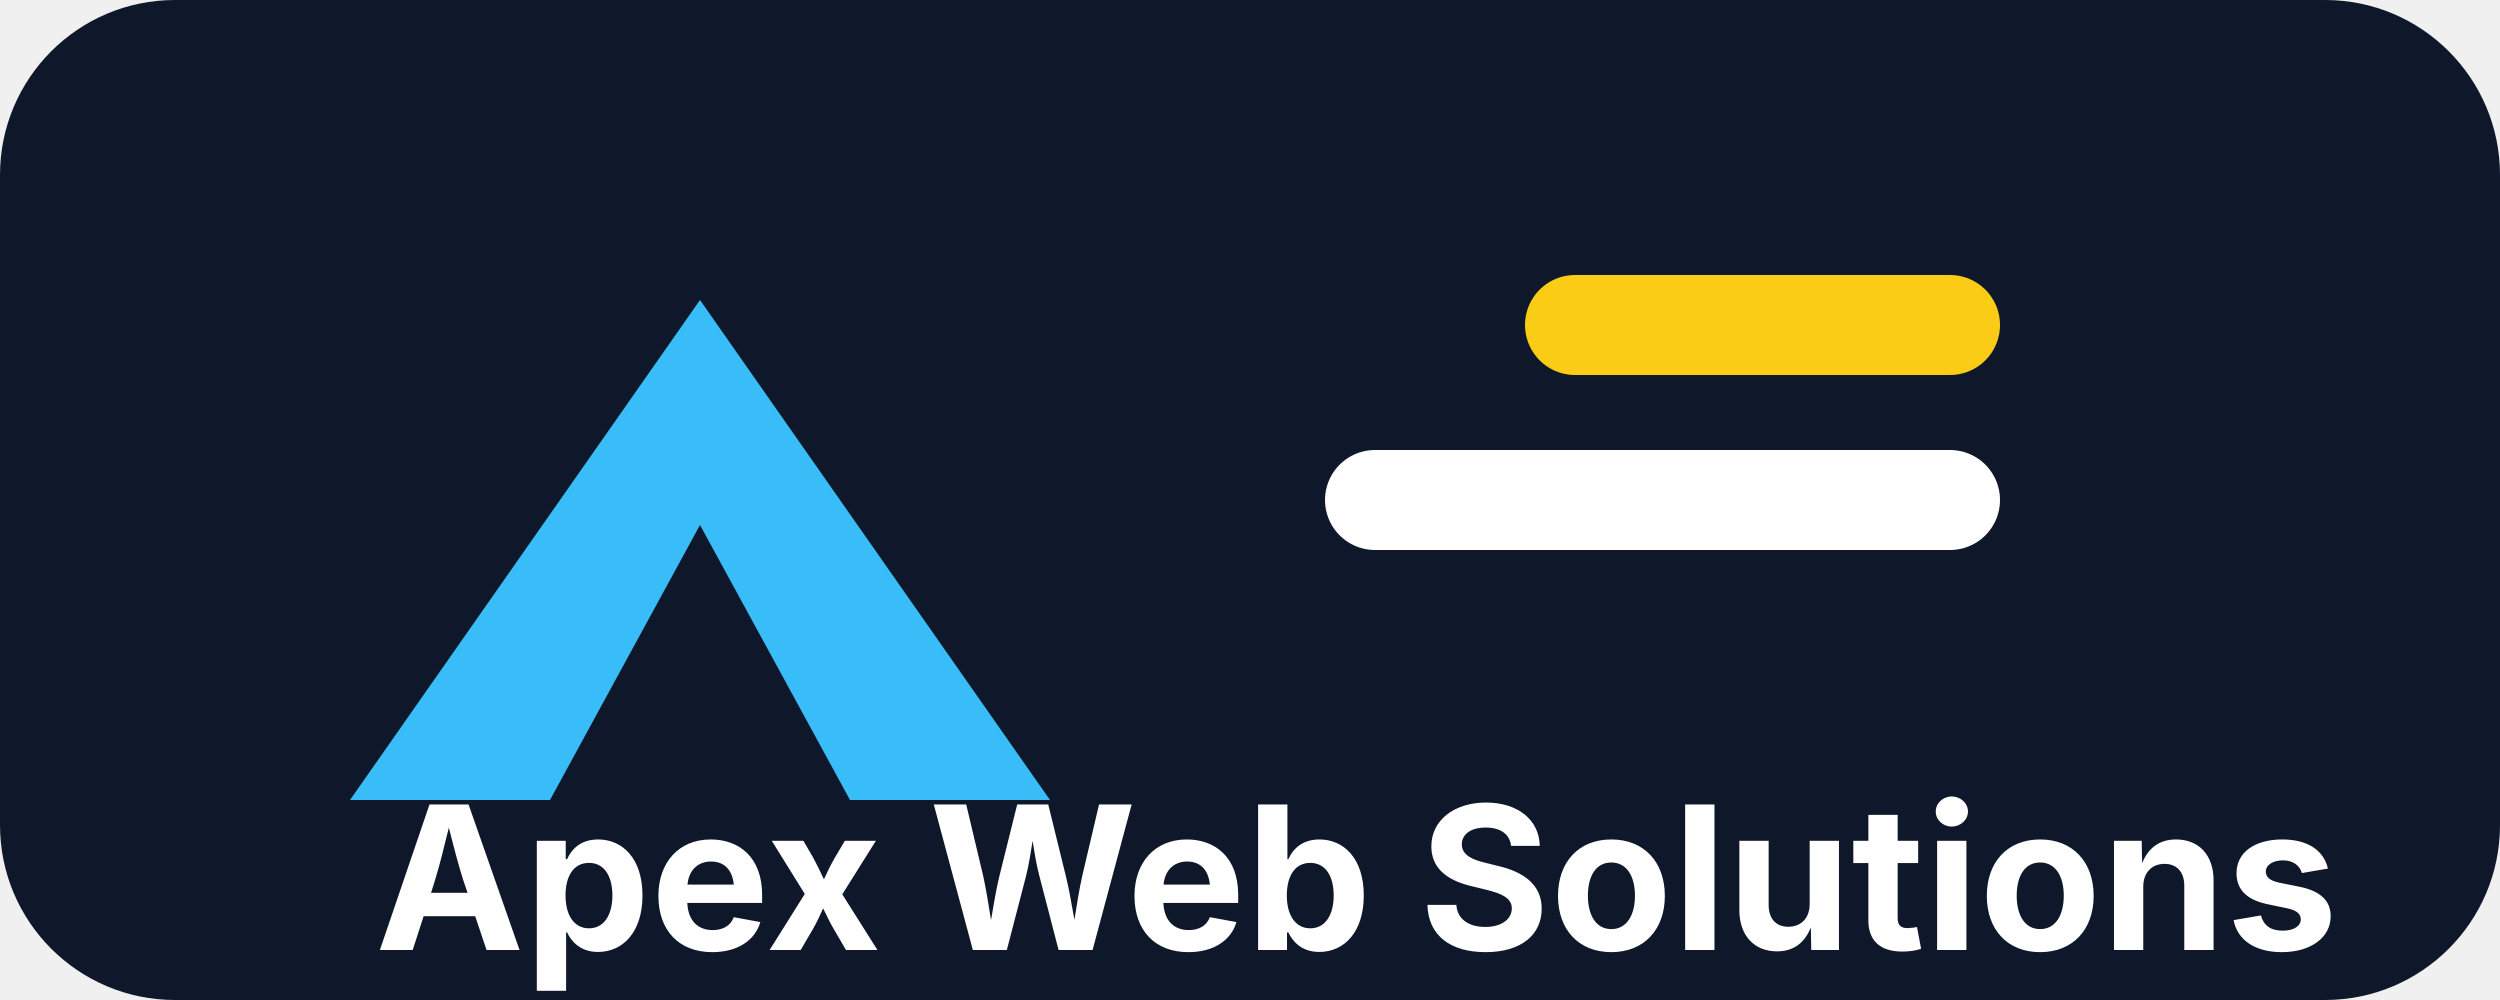
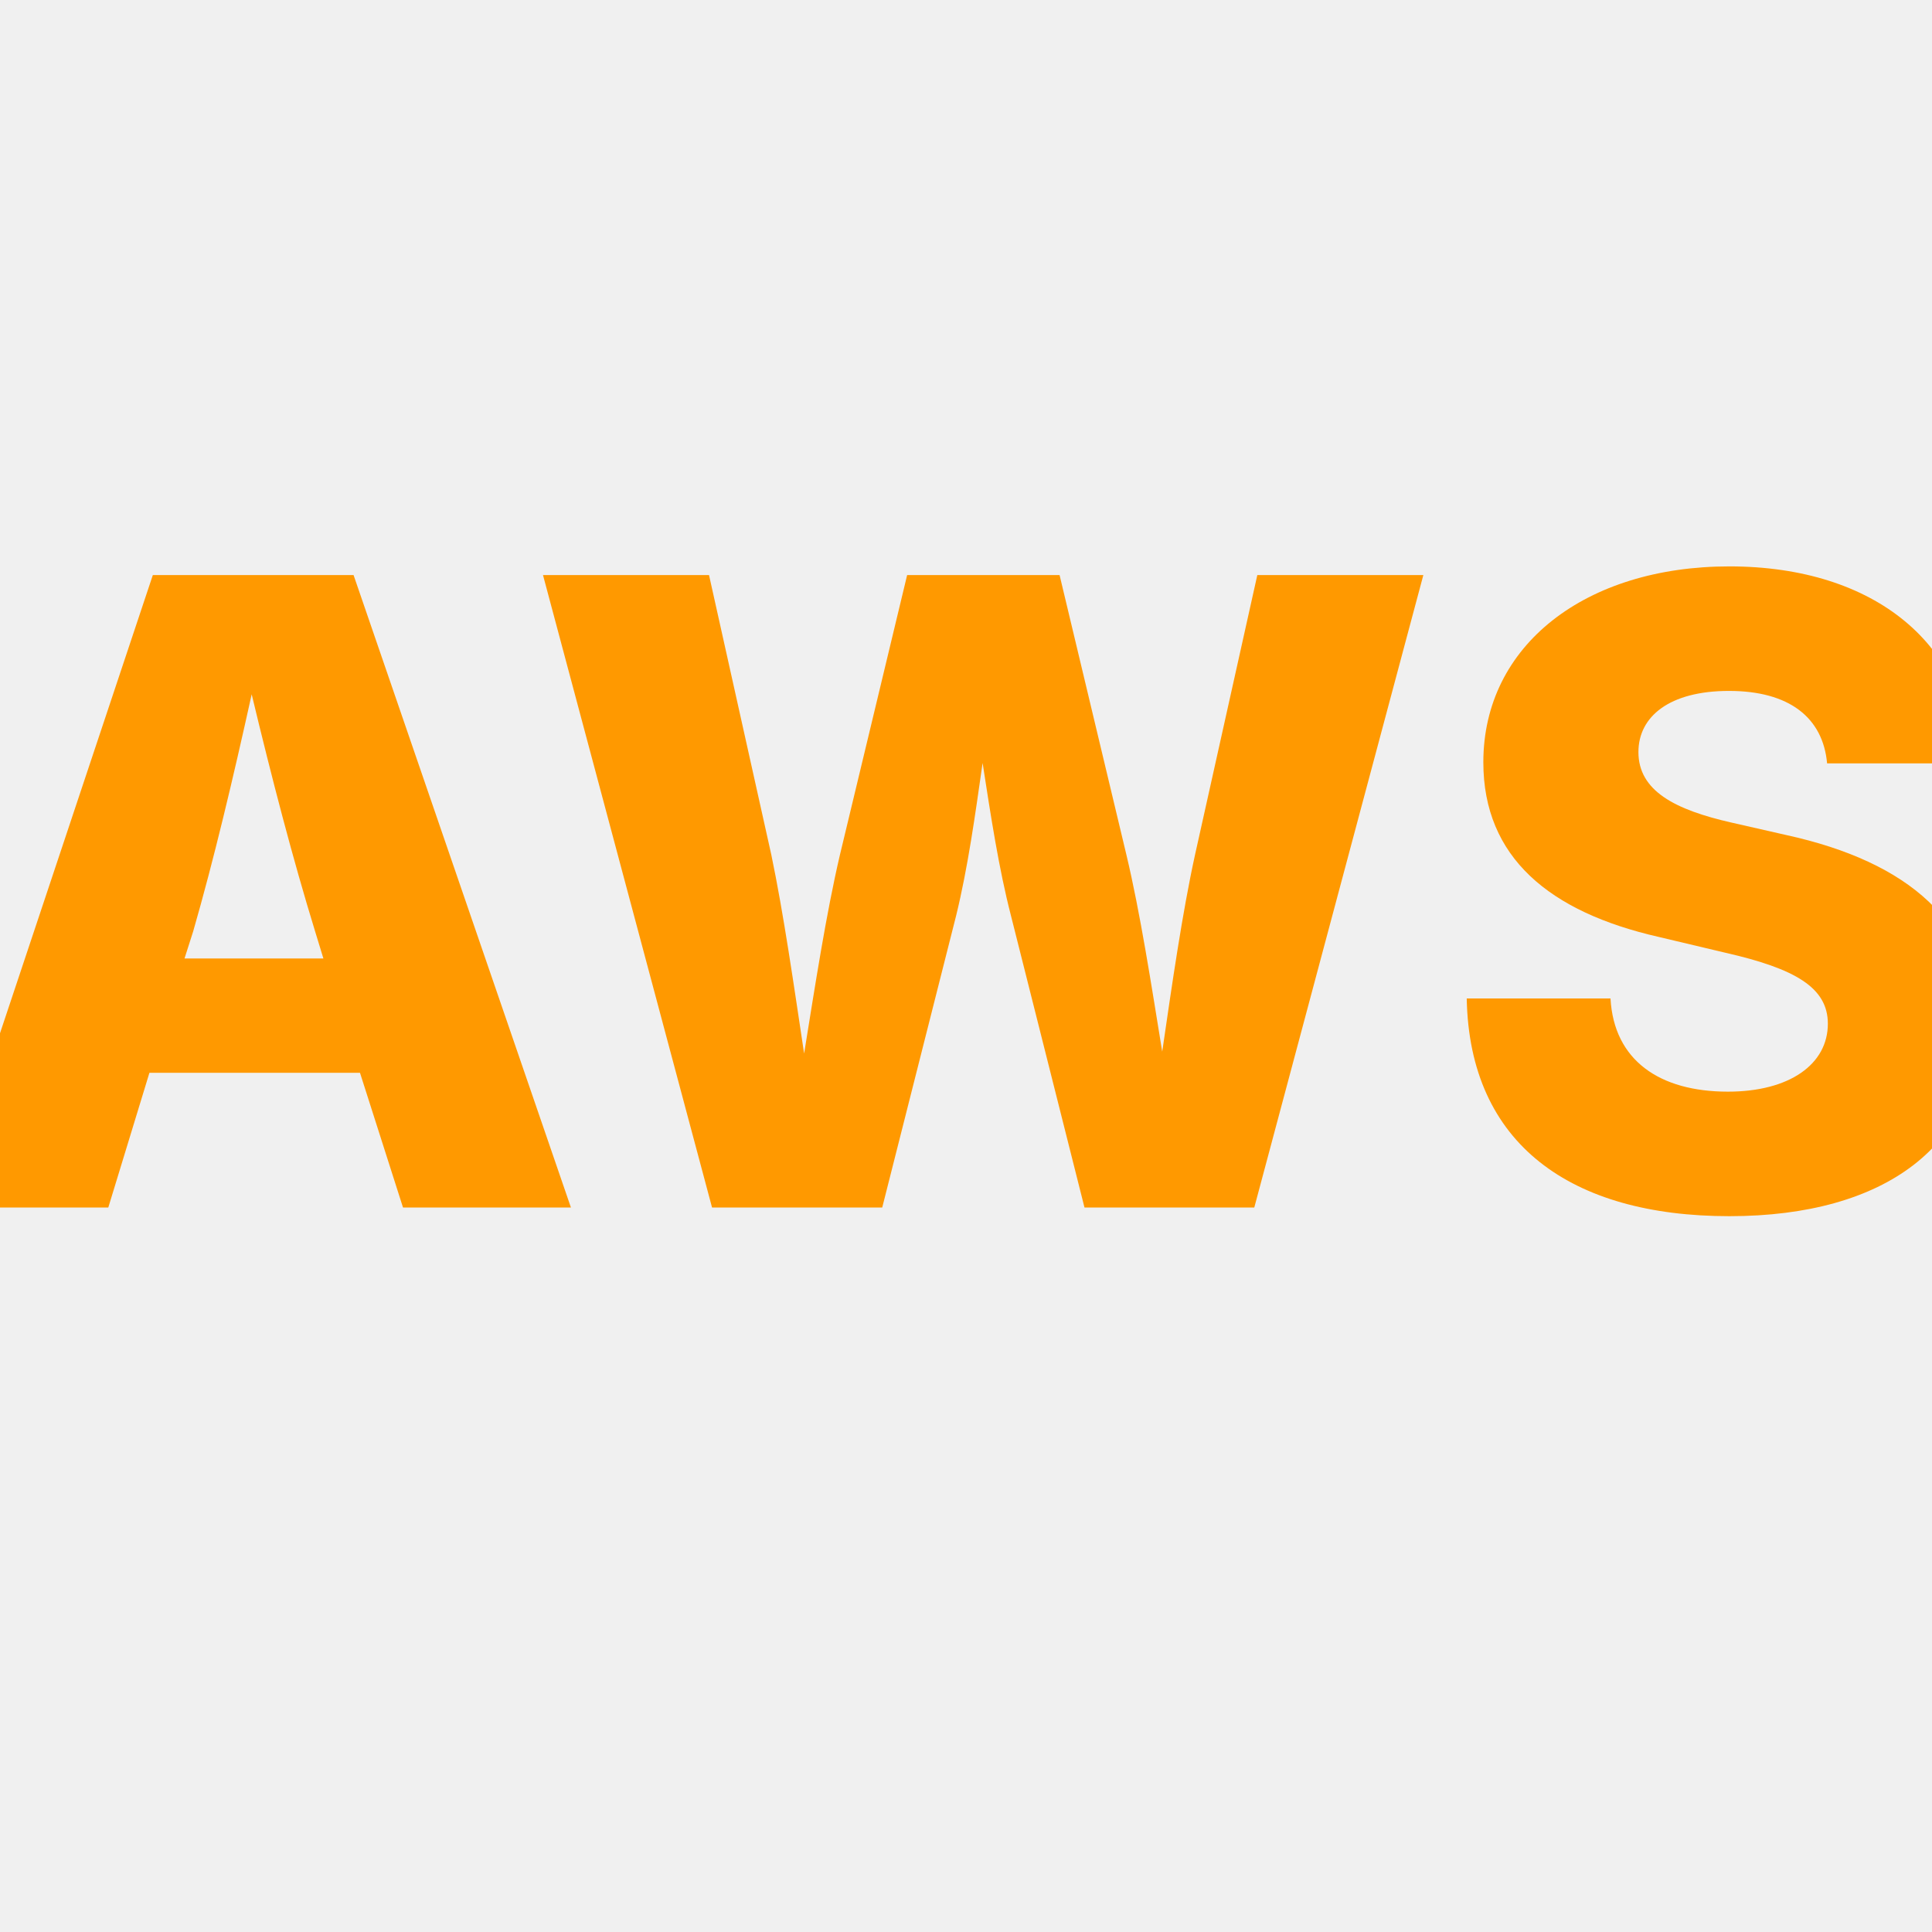
- <svg xmlns="http://www.w3.org/2000/svg" width="200" height="80" viewBox="0 0 200 80" fill="none">
-   <rect width="200" height="80" rx="14" fill="#0F172A" />
-   <path d="M28 64L56 24L84 64H68L56 42L44 64H28Z" fill="#38BDF8" />
-   <path d="M110 40H156" stroke="#FFFFFF" stroke-width="8" stroke-linecap="round" />
-   <path d="M126 26L156 26" stroke="#FACC15" stroke-width="8" stroke-linecap="round" />
-   <text x="30" y="76" fill="#FFFFFF" font-family="Inter, sans-serif" font-size="16" font-weight="700">Apex Web Solutions</text>
+ <svg xmlns="http://www.w3.org/2000/svg" width="80" height="80" viewBox="0 0 80 80" fill="none">
+   <text x="40" y="50" fill="#FF9900" font-family="Inter, sans-serif" font-size="36" font-weight="800" text-anchor="middle">AWS</text>
</svg>
